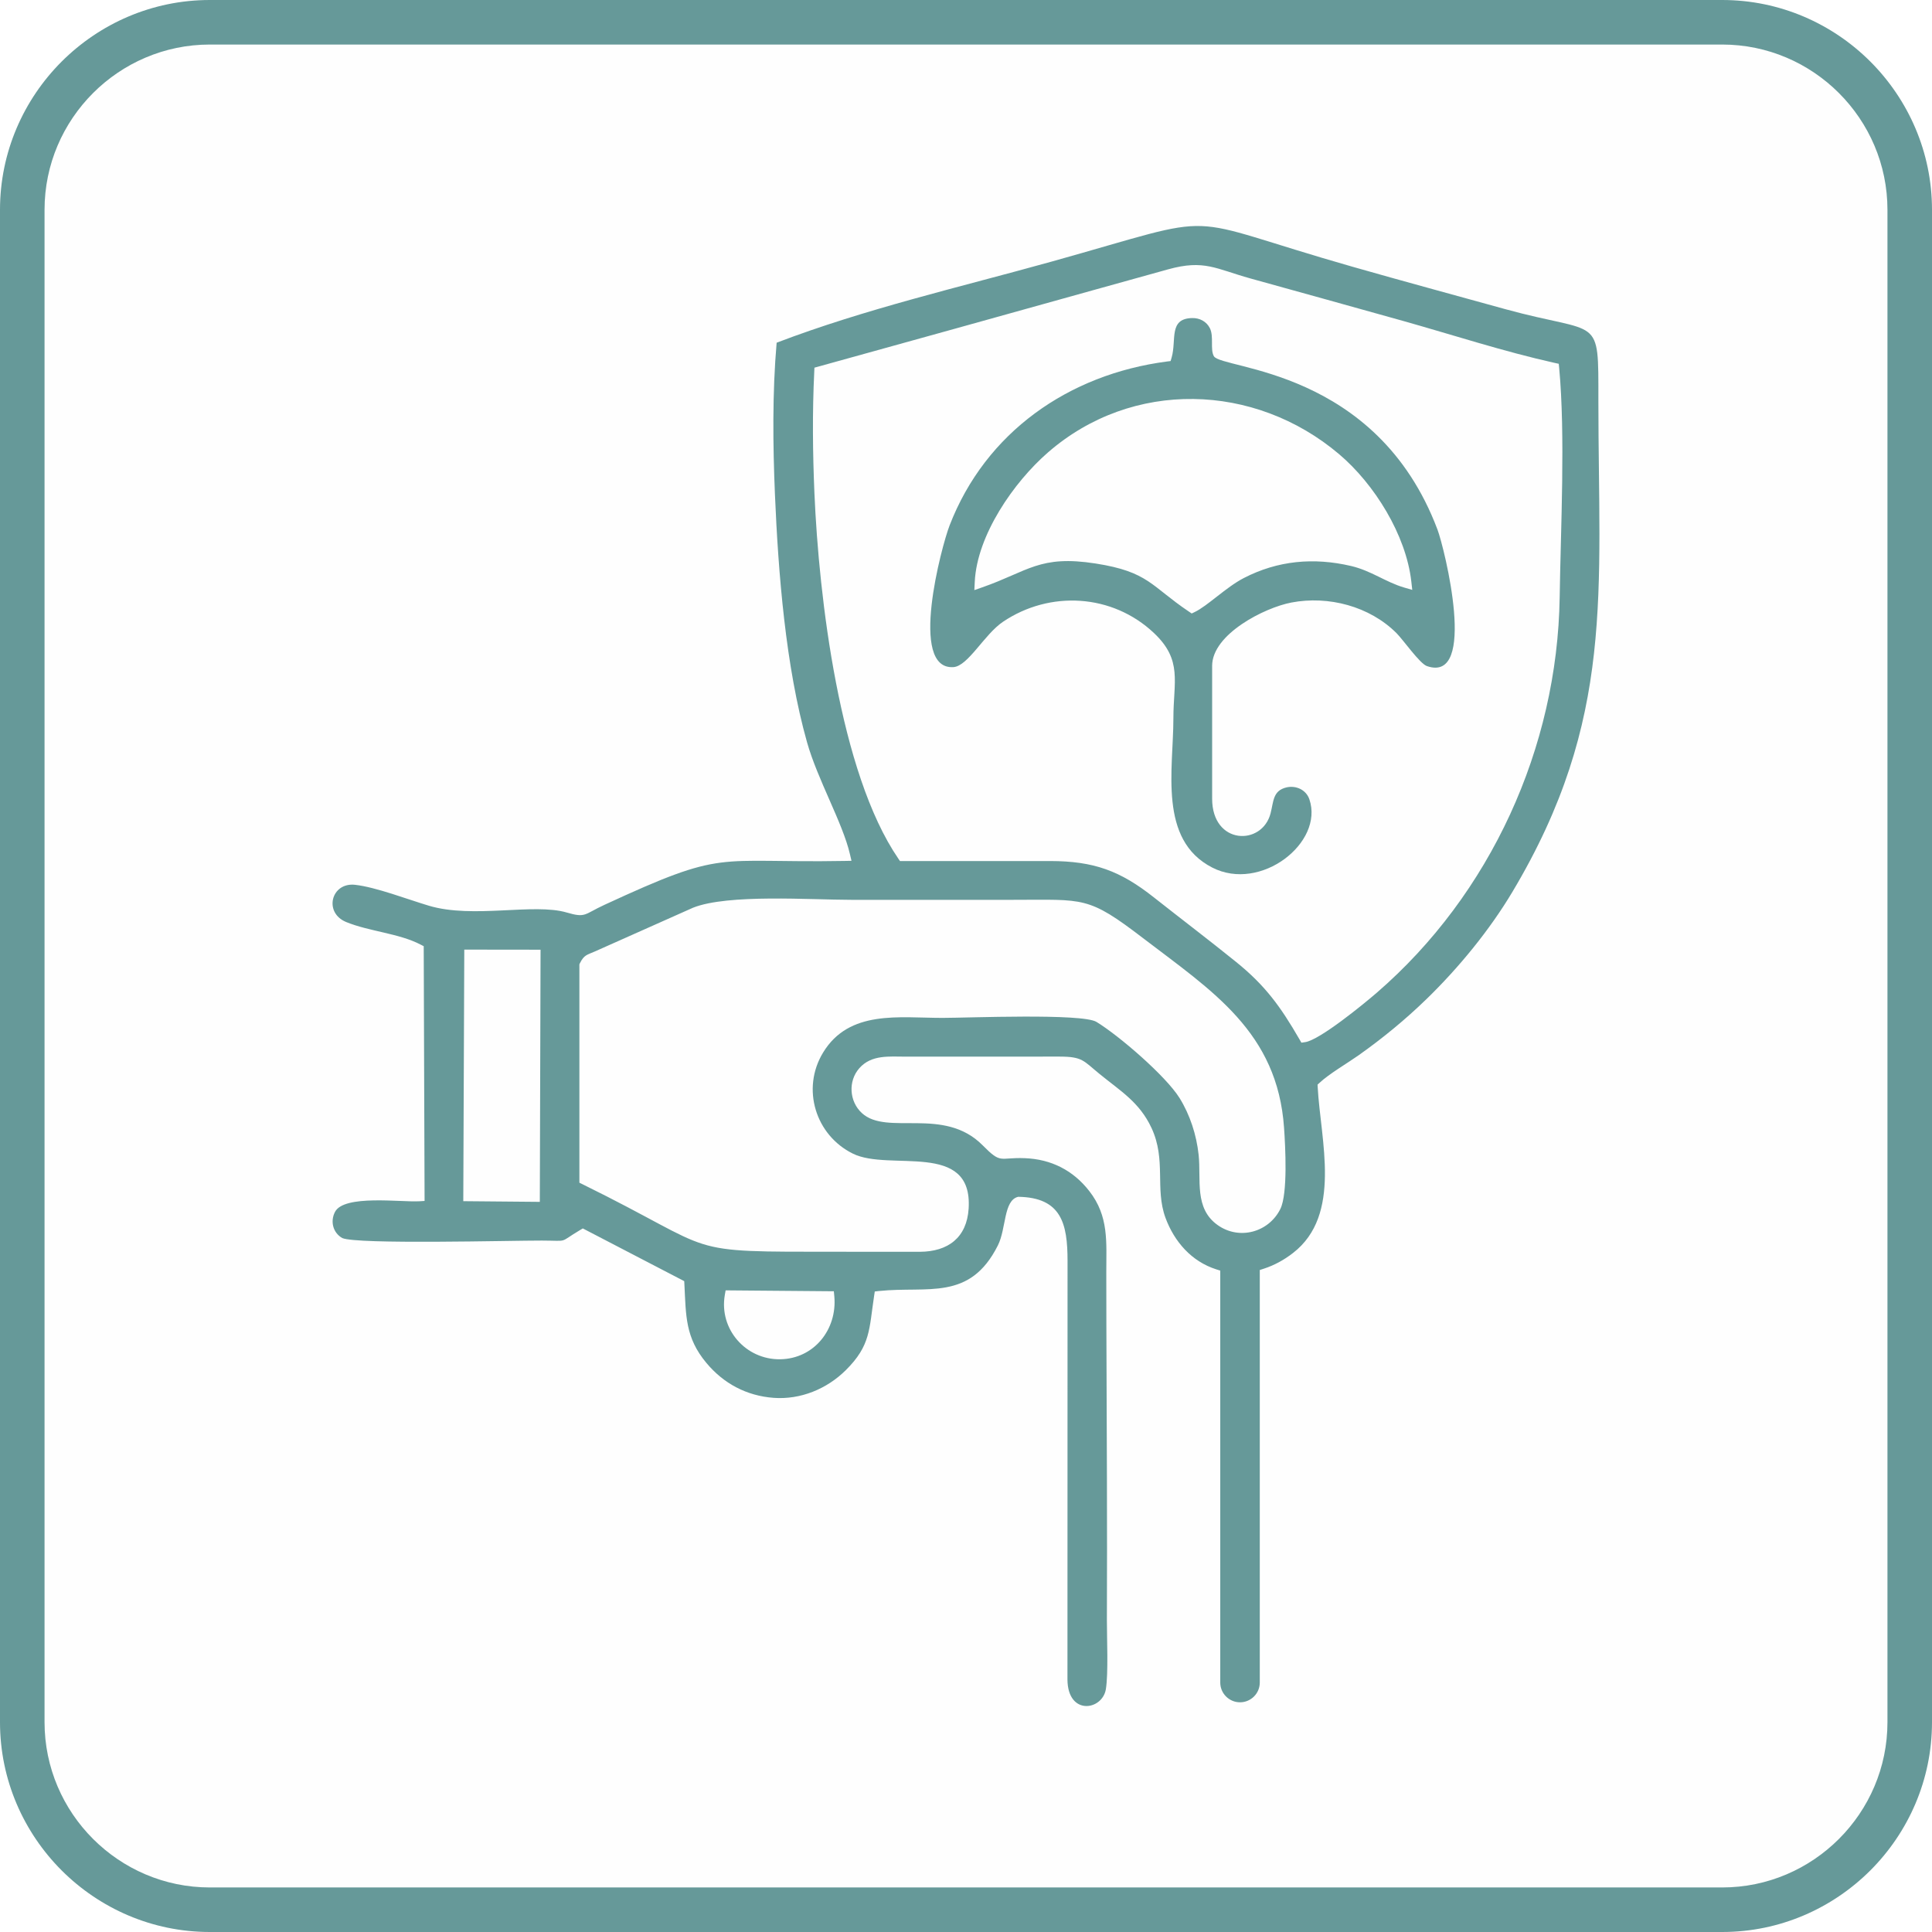
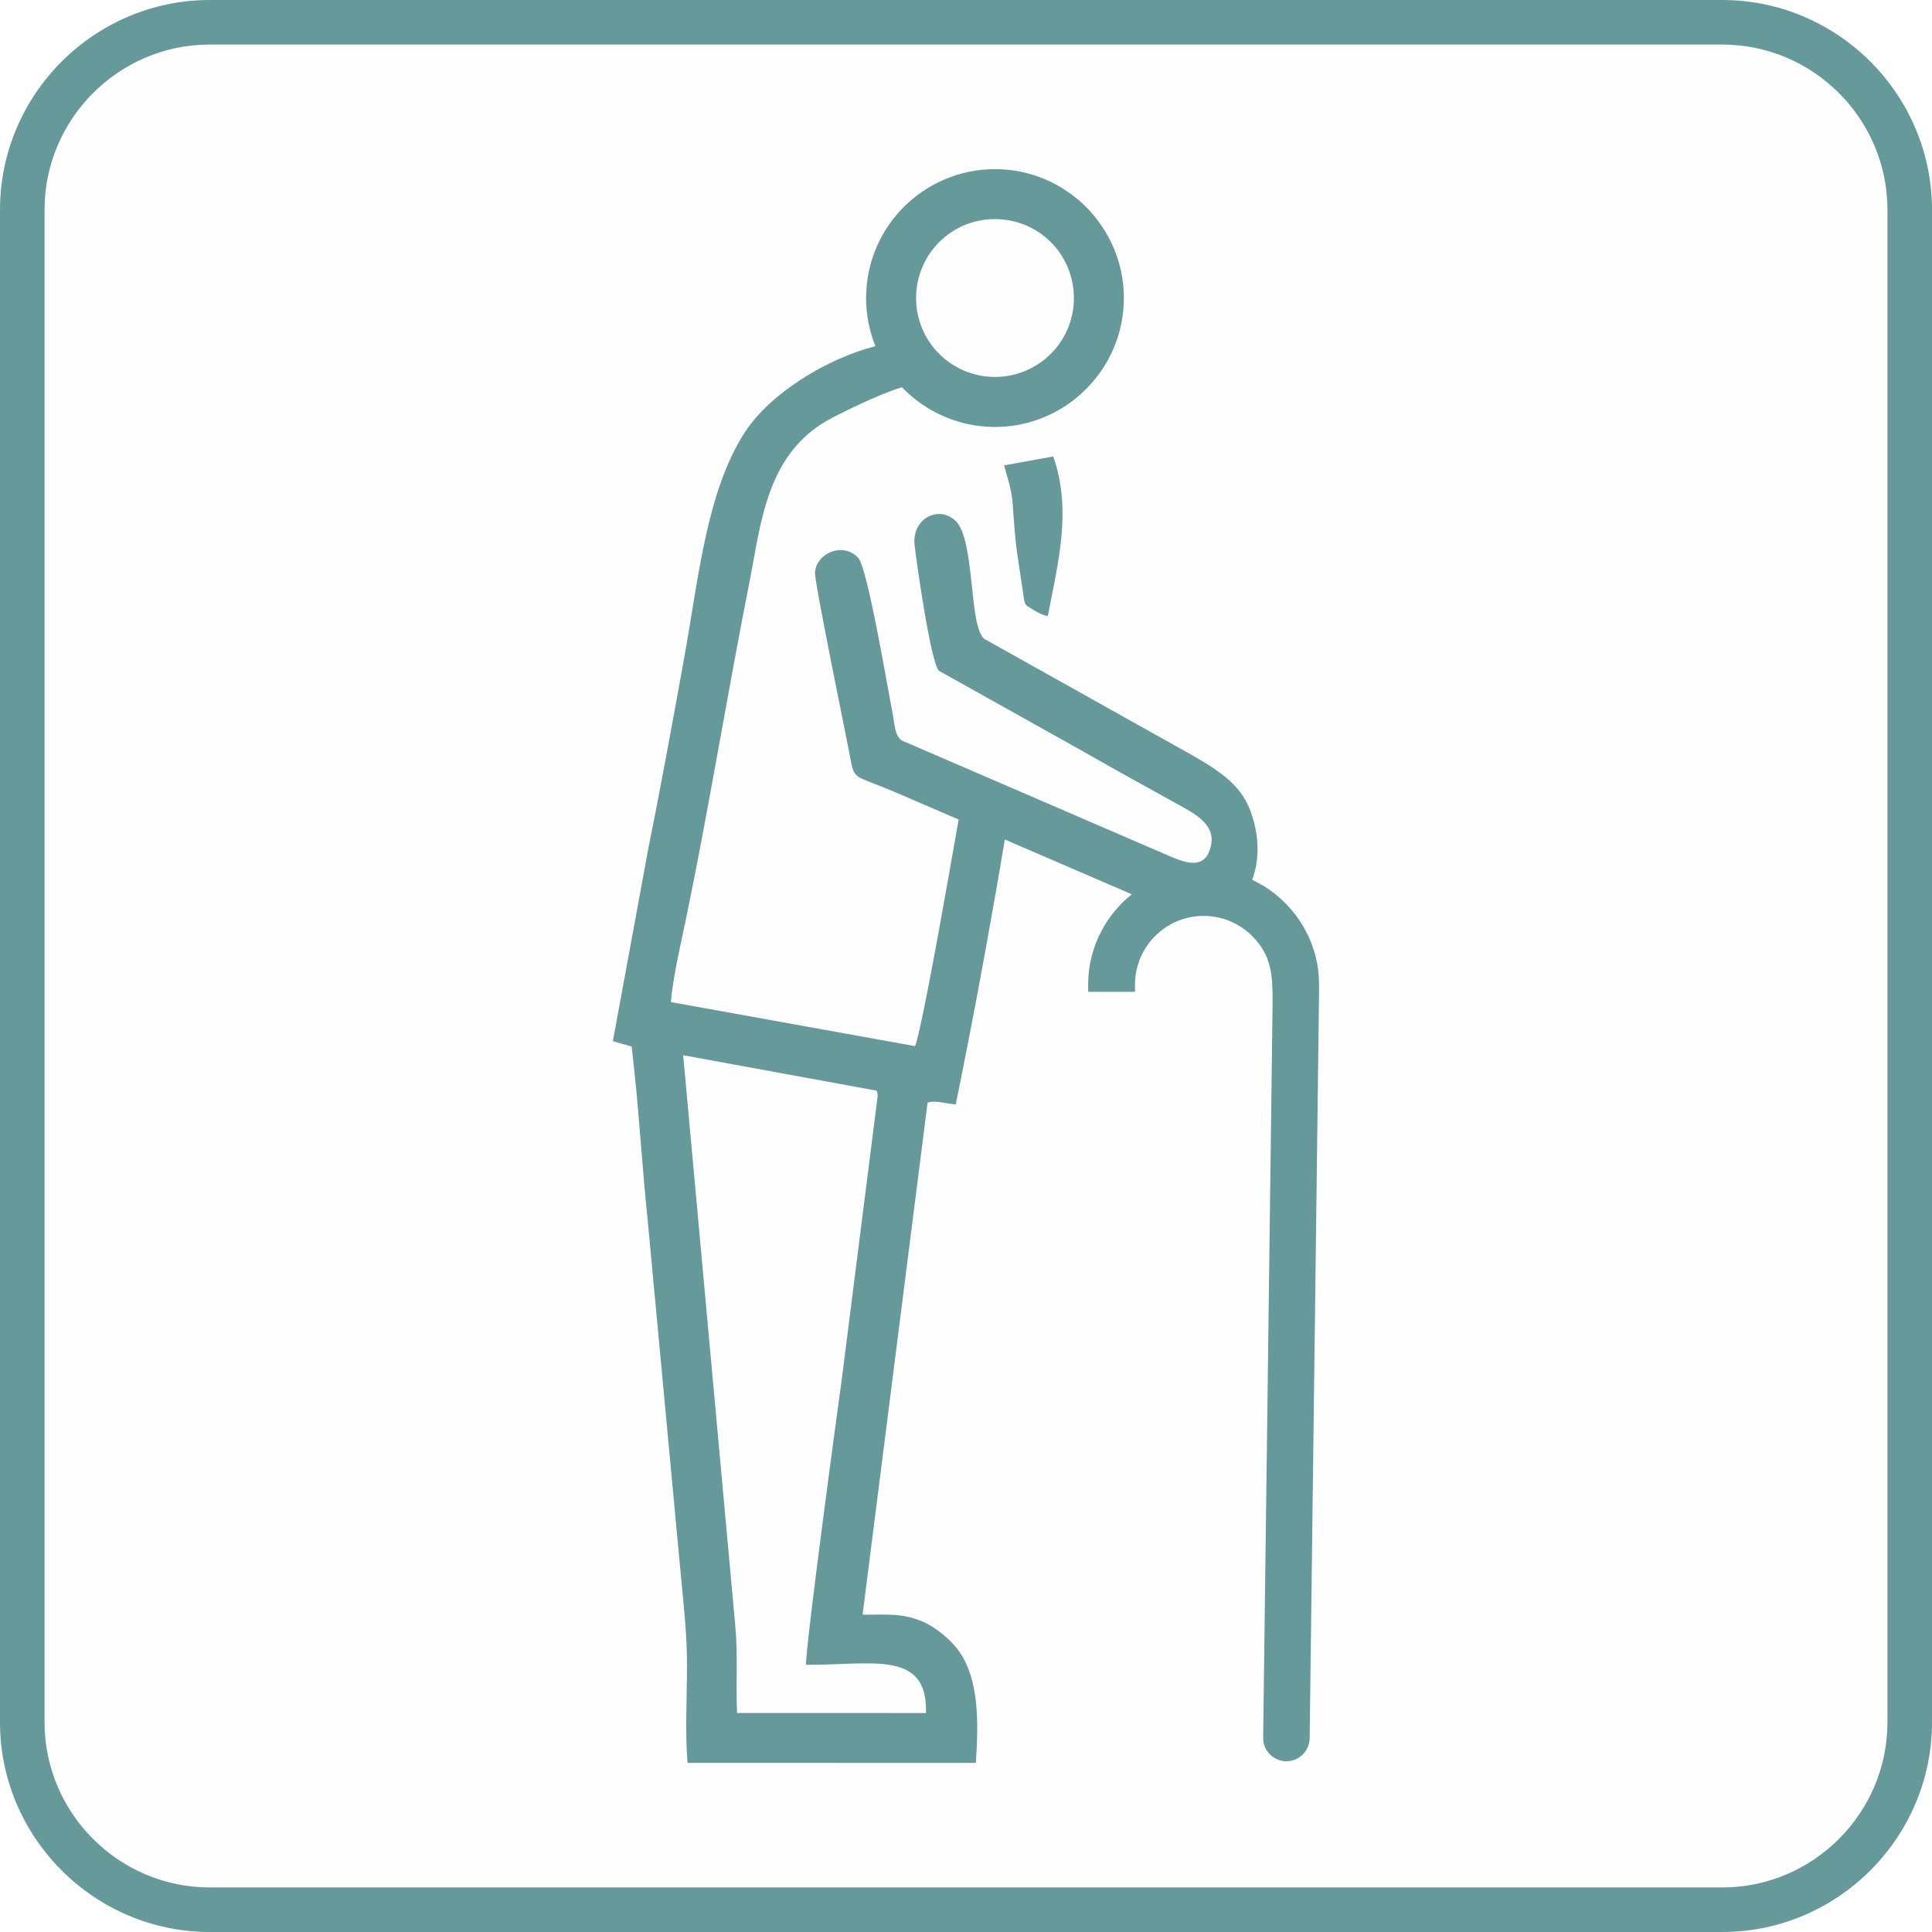
<svg xmlns="http://www.w3.org/2000/svg" xml:space="preserve" width="4.233mm" height="4.233mm" version="1.1" style="shape-rendering:geometricPrecision; text-rendering:geometricPrecision; image-rendering:optimizeQuality; fill-rule:evenodd; clip-rule:evenodd" viewBox="0 0 423.32 423.32">
  <defs>
    <style type="text/css">
   
    .fil0 {fill:#FEFEFE}
    .fil2 {fill:#669999}
    .fil1 {fill:#669999;fill-rule:nonzero}
   
  </style>
  </defs>
  <g id="Layer_x0020_1">
    <rect class="fil0" x="4.88" y="4.88" width="413.56" height="413.56" rx="41.08" ry="41.08" />
    <path class="fil1" d="M45.96 0l331.4 0c12.63,0 24.12,5.17 32.45,13.49 8.34,8.35 13.51,19.84 13.51,32.47l0 331.4c0,12.63 -5.17,24.12 -13.49,32.45 -8.35,8.34 -19.84,13.51 -32.47,13.51l-331.4 0c-12.63,0 -24.12,-5.17 -32.45,-13.49 -8.34,-8.35 -13.51,-19.84 -13.51,-32.47l0 -331.4c0,-12.63 5.17,-24.12 13.49,-32.45 8.35,-8.34 19.84,-13.51 32.47,-13.51zm331.4 9.76l-331.4 0c-9.95,0 -19.01,4.07 -25.57,10.63 -6.56,6.56 -10.63,15.61 -10.63,25.57l0 331.4c0,9.96 4.07,19.01 10.63,25.57 6.56,6.56 15.62,10.63 25.57,10.63l331.4 0c9.96,0 19.01,-4.07 25.57,-10.63 6.56,-6.56 10.63,-15.61 10.63,-25.57l0 -331.4c0,-9.96 -4.07,-19.01 -10.63,-25.57 -6.56,-6.56 -15.61,-10.63 -25.57,-10.63z" />
-     <g id="_1679776325440">
-       <g>
-         <path class="fil2" d="M255.69 79.21c-21.5,2.8 -39.73,15.47 -47.63,35.93 -1.75,4.52 -9.04,31.7 0.85,31.03 3.2,-0.21 6.76,-7.17 10.85,-9.93 10.29,-6.93 23.97,-6.12 33.06,2.44 6.35,5.98 4.28,10.66 4.28,18.76 0,11.15 -3.35,26.57 8.51,32.65 10.65,5.45 24.51,-5.47 21.29,-14.95 -0.71,-2.09 -2.93,-3.1 -5.03,-2.61 -2.99,0.71 -2.8,3.06 -3.47,5.66 -1.84,7.21 -12.81,6.99 -12.81,-3.2l0 -29.09c0,-6.95 11.48,-12.76 17.37,-13.88 8.11,-1.55 17.16,0.82 23.05,6.73 1.45,1.46 5.09,6.66 6.63,7.19 11.2,3.9 3.87,-25.81 2.32,-29.92 -13.36,-35.39 -47.26,-35.03 -48.98,-37.96 -0.87,-1.49 0.04,-4.36 -0.9,-6.18 -0.74,-1.45 -2.23,-2.22 -3.83,-2.19 -5.25,0.09 -3.42,4.77 -4.53,8.64l-0.23 0.78 -0.8 0.1zm-42.11 48.25c0.5,-10.21 8.54,-21.8 16.02,-28.31 18.47,-16.09 45.31,-15.31 63.82,0.37 7.74,6.56 14.65,17.68 15.81,27.87l0.21 1.86 -1.79 -0.52c-4.06,-1.19 -7.19,-3.68 -11.63,-4.72 -8.15,-1.9 -16.04,-1.21 -23.5,2.65 -3.88,2 -7.96,6.13 -10.78,7.46l-0.63 0.3 -0.59 -0.4c-8.36,-5.61 -8.82,-8.73 -20.46,-10.55 -12.27,-1.92 -14.77,1.71 -24.83,5.22l-1.74 0.61 0.09 -1.84z" />
-       </g>
-       <g>
-         <path class="fil2" d="M170.17 75.09c-0.95,10.91 -0.83,22.41 -0.37,33.32 0.73,17.2 2.35,37.68 7.03,54.23 2.3,8.16 7.82,17.7 9.39,24.48l0.35 1.49 -1.54 0.03c-28.77,0.51 -25.84,-2.75 -52.59,9.62 -4.5,2.07 -4.04,2.92 -8.27,1.68 -7.21,-2.12 -20.5,1.4 -30.17,-1.48 -4.64,-1.38 -11.62,-4.08 -16.2,-4.59 -5.26,-0.58 -6.94,6.12 -1.94,8.16 5.06,2.07 11.56,2.46 16.32,4.95l0.66 0.34 0.19 55.82 -1.17 0.07c-4,0.24 -16.46,-1.52 -18.46,2.33 -1.08,2.07 -0.44,4.59 1.6,5.73 3.26,1.44 37.2,0.53 43.72,0.55 6.12,0.02 3.52,0.58 8.39,-2.31l0.59 -0.35 22.22 11.55 0.04 0.7c0.35,6.9 0.18,11.65 4.79,17.19 3.78,4.55 8.82,7.23 14.74,7.68 5.9,0.44 11.67,-1.93 15.84,-6.07 5.47,-5.43 5.08,-8.94 6.2,-16.29l0.14 -0.94 0.96 -0.11c10.68,-1.11 19.85,2.28 26.01,-9.98 1.87,-3.71 1.21,-9.9 4.46,-10.66 9.46,0.15 10.81,5.87 10.81,14.03l-0.02 91.77c0.08,7.9 7.59,6.78 8.41,2.13 0.58,-3.58 0.22,-11.29 0.23,-15.11 0.05,-10.21 0.03,-20.42 0.01,-30.62 -0.03,-15.22 -0.14,-30.44 -0.14,-45.65 0,-6.68 0.59,-12.27 -3.73,-17.81 -3.54,-4.55 -8.35,-6.98 -14.11,-7.2 -5.68,-0.23 -5.08,1.4 -9.26,-2.83 -8.49,-8.58 -20.94,-1.97 -26.46,-7.06 -2.76,-2.54 -3.05,-6.99 -0.56,-9.82 2.66,-3.02 6.58,-2.54 10.22,-2.54l33.64 -0.01c5.06,0 5.25,0.92 8.73,3.76 4.58,3.75 8.79,6.2 11.43,11.86 3.28,7.03 0.71,13.28 3.07,19.71 1.94,5.24 5.72,9.57 11.14,11.29l0.86 0.27 0 90.27c0,2.38 1.95,4.32 4.33,4.32 2.38,0 4.33,-1.94 4.33,-4.32l0 -90.4 0.86 -0.28c2.33,-0.75 4.48,-1.94 6.41,-3.44 10.8,-8.34 6.06,-24.68 5.42,-36.32l-0.03 -0.58 0.43 -0.39c2.11,-1.98 6.04,-4.26 8.51,-6 5.33,-3.77 10.33,-7.88 15.01,-12.43 6.99,-6.8 13.76,-15.05 18.75,-23.42 22.56,-37.8 18.83,-65.76 18.83,-107.67 0,-19.1 0.54,-14.24 -20.39,-20 -11.16,-3.09 -22.34,-6.11 -33.47,-9.29 -39.62,-11.31 -26.67,-12.09 -65.95,-1.13 -20.06,5.59 -40.78,10.34 -60.24,17.77zm171.46 5.52c1.38,14.83 0.34,34.96 0.11,50.27 -0.5,32.91 -15.13,65.07 -40.08,86.64 -2.85,2.46 -12.45,10.33 -15.67,10.82l-0.84 0.12 -0.42 -0.73c-4.16,-7.18 -7.48,-11.79 -13.95,-17.01 -5.92,-4.78 -11.98,-9.38 -17.95,-14.09 -7.37,-5.83 -13.12,-7.95 -22.72,-7.97 -10.75,-0.01 -21.5,0.01 -32.25,0.01l-0.66 0 -0.37 -0.54c-12.89,-18.84 -17.41,-57.33 -18.38,-80.06 -0.38,-8.83 -0.47,-17.79 -0.04,-26.61l0.04 -0.9 0.87 -0.24c20.06,-5.54 40.1,-11.13 60.14,-16.72 5.49,-1.53 10.98,-3.05 16.47,-4.58 7.94,-2.21 10.47,-0.11 18.08,2 11.13,3.09 22.27,6.17 33.39,9.29 11.05,3.11 22.05,6.71 33.26,9.21l0.88 0.19 0.09 0.9zm-158.82 203.44c0.65,7.24 -4.44,13.68 -11.89,13.78 -7.52,0.09 -13.39,-6.58 -12.11,-14.06l0.18 -1.04 23.71 0.2 0.11 1.12zm-81.3 -20.86l0.22 -55.12 16.71 0.02 -0.16 55.25 -16.77 -0.15zm25.56 -52.15c0.92,-1.84 1.56,-1.81 3.26,-2.56l21.52 -9.59c7.62,-3.05 25.85,-1.73 34.6,-1.73 11.88,0 23.76,0 35.63,0 15.55,0 16.26,-0.88 28.38,8.4 15.16,11.59 29.45,20.59 30.89,41.57 0.28,3.98 0.85,14.44 -0.82,17.78 -2.54,5.1 -8.97,6.88 -13.71,3.53 -5.21,-3.68 -3.61,-9.96 -4.19,-15.41 -0.46,-4.33 -1.88,-8.75 -4.19,-12.46 -3.01,-4.82 -13.24,-13.64 -18.19,-16.66 -3.15,-1.92 -28.26,-0.88 -33.73,-0.88 -9.52,0 -20.43,-1.83 -26.17,7.59 -4.82,7.92 -1.67,18.11 6.52,22.15 8.05,3.99 26.3,-2.96 25.37,12.03 -0.4,6.39 -4.52,9.45 -10.7,9.48 -5.87,0.02 -11.73,-0.01 -17.59,-0.01 -35.7,0 -25.43,0.4 -56.31,-14.79l-0.69 -0.34 0 -47.84 0.12 -0.26z" />
-       </g>
-     </g>
+     <path class="fil2" d="M176.62 364.77c14.33,0.11 26.68,-3.4 26.27,10.57l-41.39 -0.01c-0.3,-6.54 0.23,-12.92 -0.42,-19.42l-11.39 -124.7 42.32 7.75c0.25,0.5 0.2,0.24 0.3,1.14l-7.83 61.83c-0.61,4.35 -8.09,59.43 -7.86,62.84zm41.38 -327.71c7.78,0 14.82,3.17 19.95,8.27 5.13,5.16 8.3,12.2 8.3,19.98 0,7.76 -3.17,14.83 -8.3,19.95 -5.08,5.11 -12.16,8.29 -19.95,8.29 -7.78,0 -14.85,-3.18 -19.96,-8.28l-0.43 -0.43c-5.72,1.8 -13.23,5.66 -15.01,6.57 -14.74,7.47 -15.82,23.17 -18.45,36.45 -4.79,24.18 -8.97,50.03 -13.85,73.5 -1.01,4.82 -3.05,13.72 -3.28,18.21l53.47 9.65c0.66,-1.23 3,-13.12 4.89,-23.46 1,-5.5 3.52,-19.53 4.67,-26.19l-13.91 -6c-8.39,-3.6 -8.95,-2.59 -9.7,-6.8 -0.72,-4.09 -8.07,-39.47 -7.87,-41.43 0.45,-4.3 6.3,-6.62 9.49,-3.08 2.02,2.24 6.16,27.1 7.5,33.92 0.43,2.24 0.45,4.96 1.97,6.04l57.13 24.67c3.84,1.62 9.18,4.5 10.61,-1.32 1.27,-4.84 -3.41,-7.24 -7.04,-9.25 -7.03,-3.87 -13.88,-7.67 -20.8,-11.62l-31.68 -17.71c-1.83,-1.52 -5.14,-25.35 -5.37,-27.71 -0.52,-5.56 5.11,-8.62 8.89,-5.26 4.48,3.99 2.91,23.29 6.44,25.99l42.24 23.63c8.37,4.65 13.67,7.7 16.03,14.04 1.97,5.29 2.05,10.81 0.37,15.1 2.7,1.26 5.15,2.98 7.22,5.06 3.59,3.6 6.13,8.25 7.05,13.42 0.42,2.25 0.4,3.77 0.4,6.06l-2.06 163.49c-0.02,2.8 -2.29,5.1 -5.09,5.1l0 0c-2.8,0 -5.12,-2.3 -5.1,-5.1l2.07 -161.15c0,-5.7 -0.1,-10.19 -4.48,-14.57 -2.72,-2.71 -6.49,-4.41 -10.64,-4.41 -4.13,0 -7.91,1.7 -10.62,4.41 -2.71,2.71 -4.41,6.49 -4.41,10.62l0 1.61 -10.26 0 0 -1.61c0,-6.93 2.85,-13.26 7.42,-17.85 0.68,-0.68 1.4,-1.32 2.15,-1.91l-27.84 -12.01c-1.04,6.49 -3.37,19.53 -4.36,24.96 -2.24,12.49 -5.56,29.12 -6.39,33.08 -2.3,-0.17 -4.46,-0.97 -6.17,-0.38l-14.24 112.19c5.16,0.05 8.55,-0.43 13.12,1.5 3.14,1.35 6.31,4.12 7.99,6.48 4.44,6.26 4.3,15.59 3.71,24.5l-63.17 -0.01c-0.56,-6.38 -0.13,-14.76 -0.12,-21.36 0.01,-6.58 -0.7,-12.99 -1.32,-19.46l-7.27 -77.81c-1.31,-12.6 -2.01,-25.63 -3.54,-38.32l-4.11 -1.18 7.73 -42.03c2.81,-13.89 5.39,-28.12 7.9,-41.99 3.07,-16.91 4.83,-36.22 13.18,-49.24 5.61,-8.75 18.22,-16.35 28.71,-19.02 -1.3,-3.26 -2.04,-6.82 -2.04,-10.54 0,-7.79 3.17,-14.87 8.27,-19.98 5.13,-5.1 12.2,-8.27 19.96,-8.27zm12.25 16c-3.11,-3.12 -7.45,-5.05 -12.25,-5.05 -4.79,0 -9.12,1.93 -12.22,5.04 -3.12,3.14 -5.06,7.47 -5.06,12.26 0,4.76 1.94,9.11 5.06,12.22 3.12,3.12 7.46,5.06 12.22,5.06 4.79,0 9.12,-1.94 12.24,-5.06 3.13,-3.1 5.06,-7.43 5.06,-12.22 0,-4.8 -1.93,-9.13 -5.05,-12.25zm-10.24 48.91c0.65,2.42 1.66,5.24 1.87,8.35 0.74,10.53 0.82,9.57 2.32,19.75 0.36,2.42 0.09,2.27 2.02,3.43 1.25,0.74 2.25,1.35 3.37,1.46 2.28,-11.8 5.28,-23.26 1.19,-34.94l-10.77 1.95z" />
  </g>
</svg>
